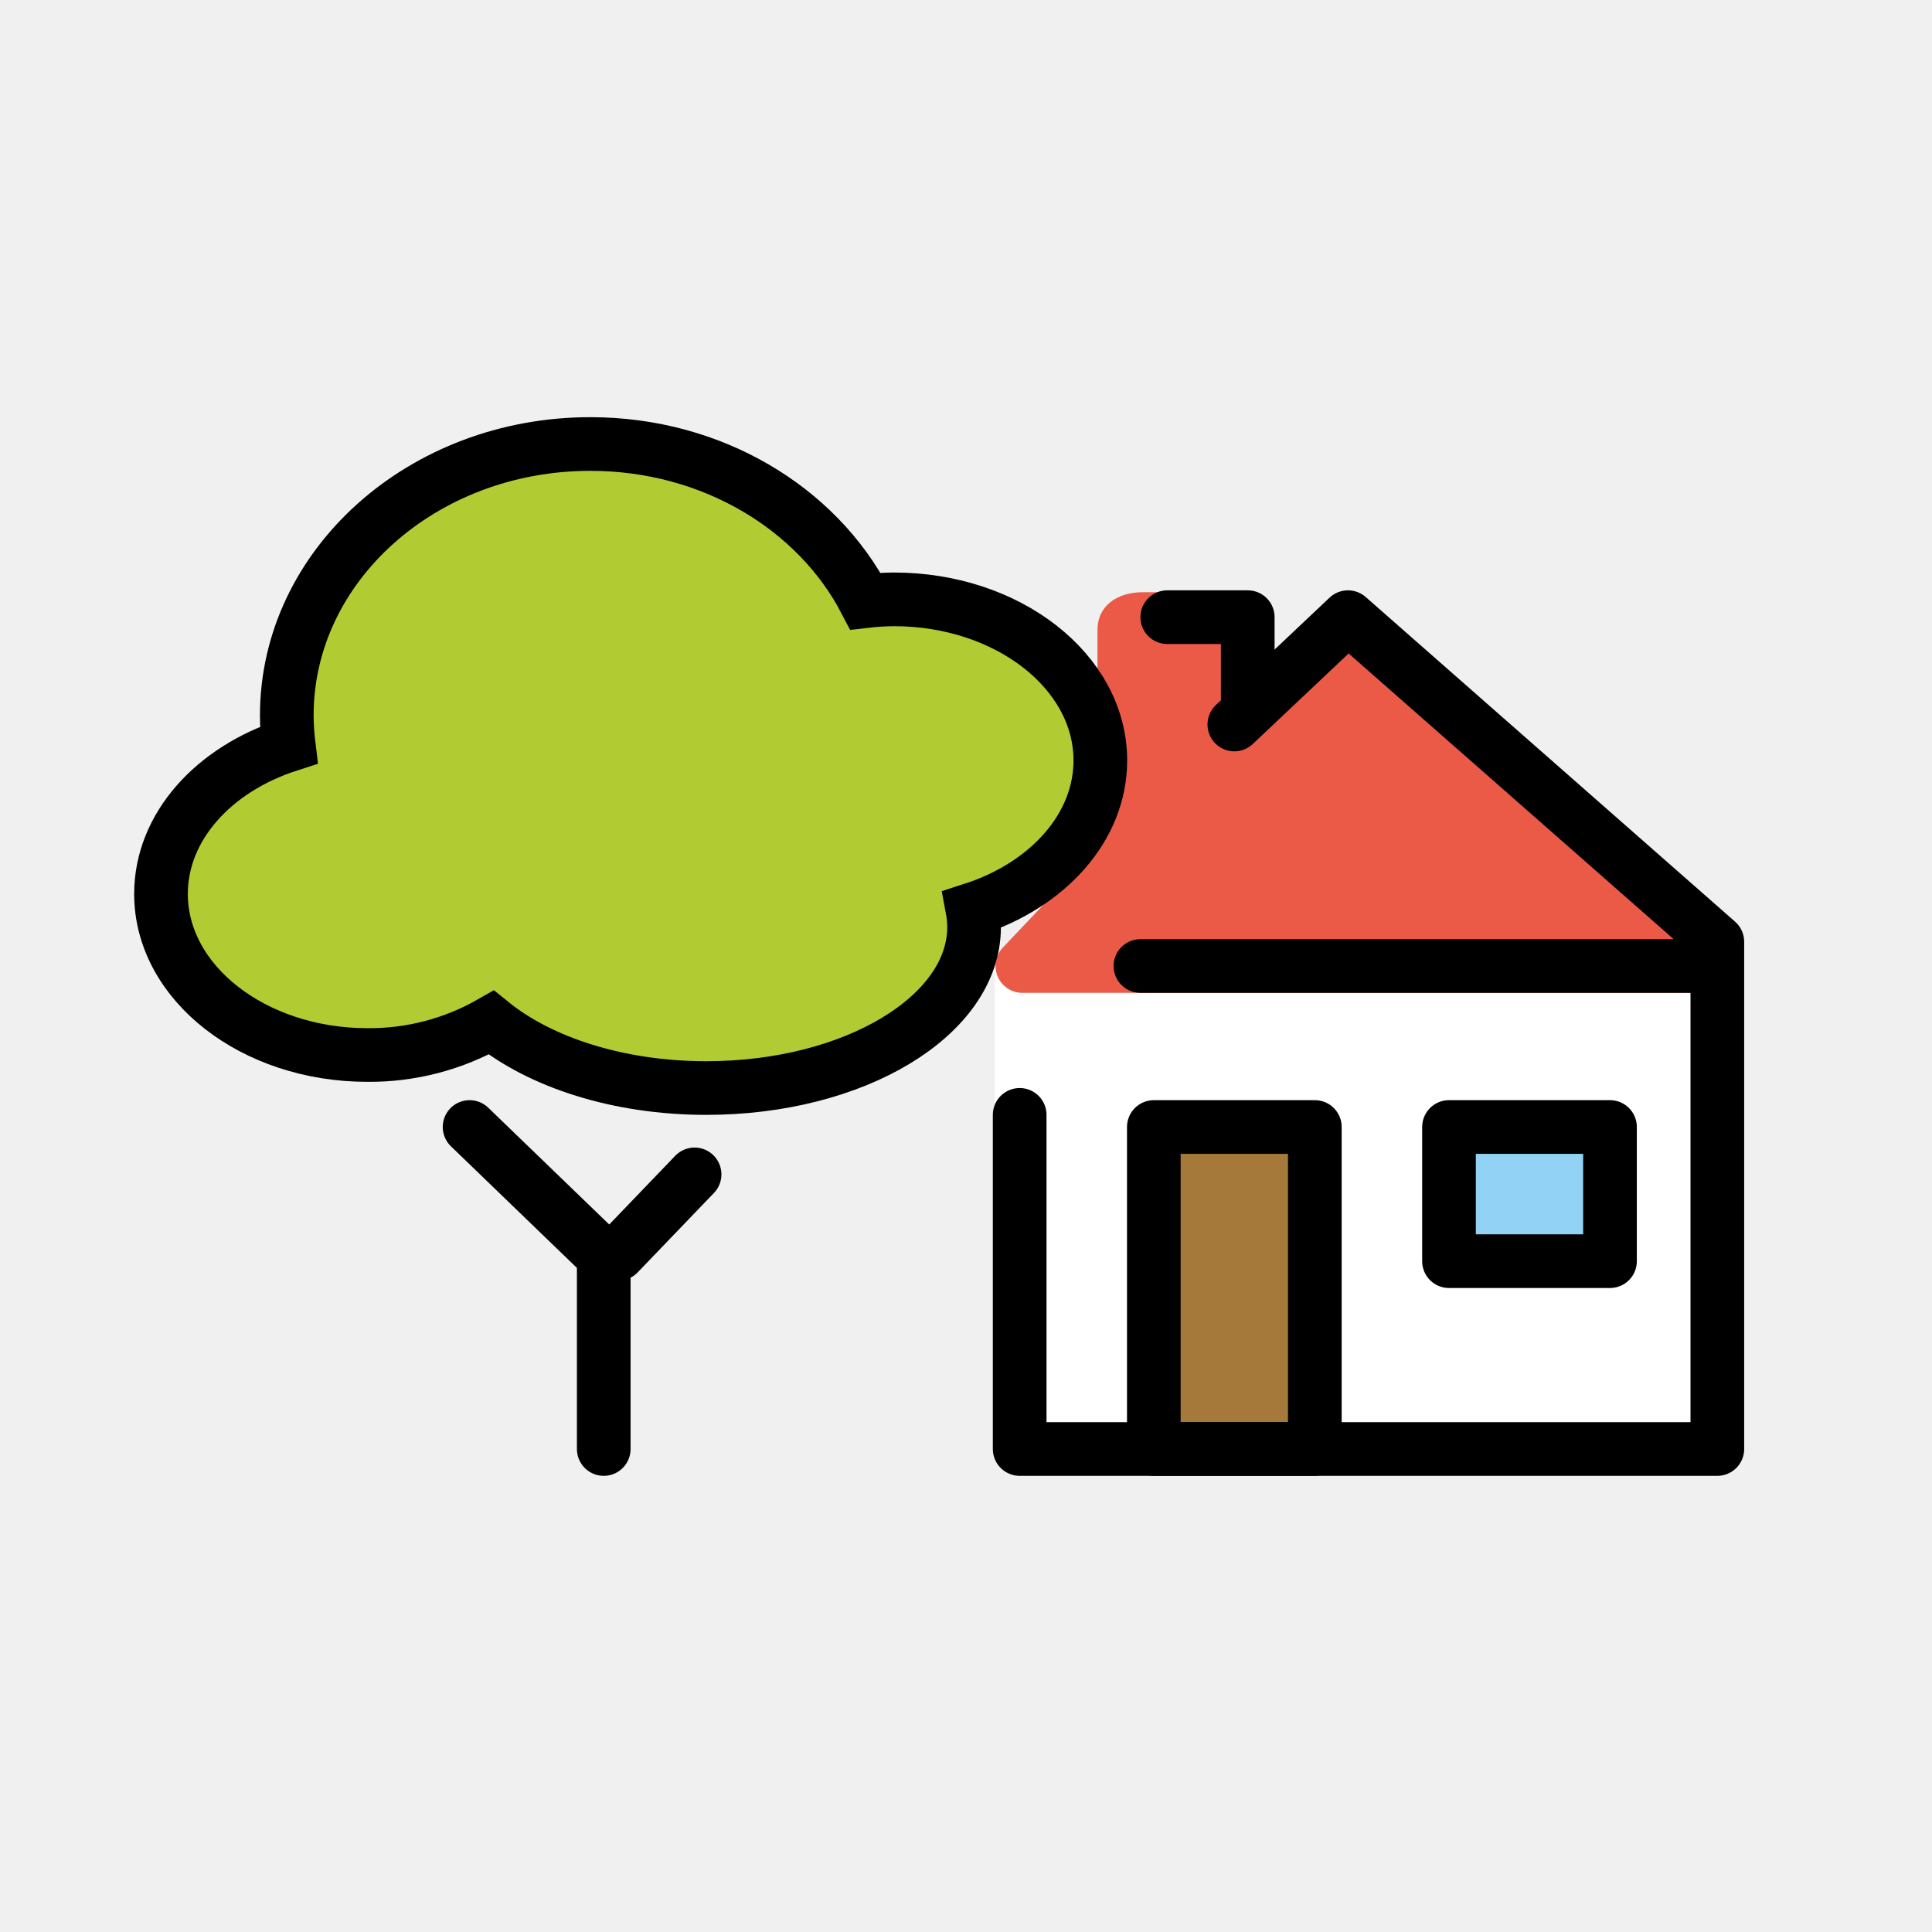
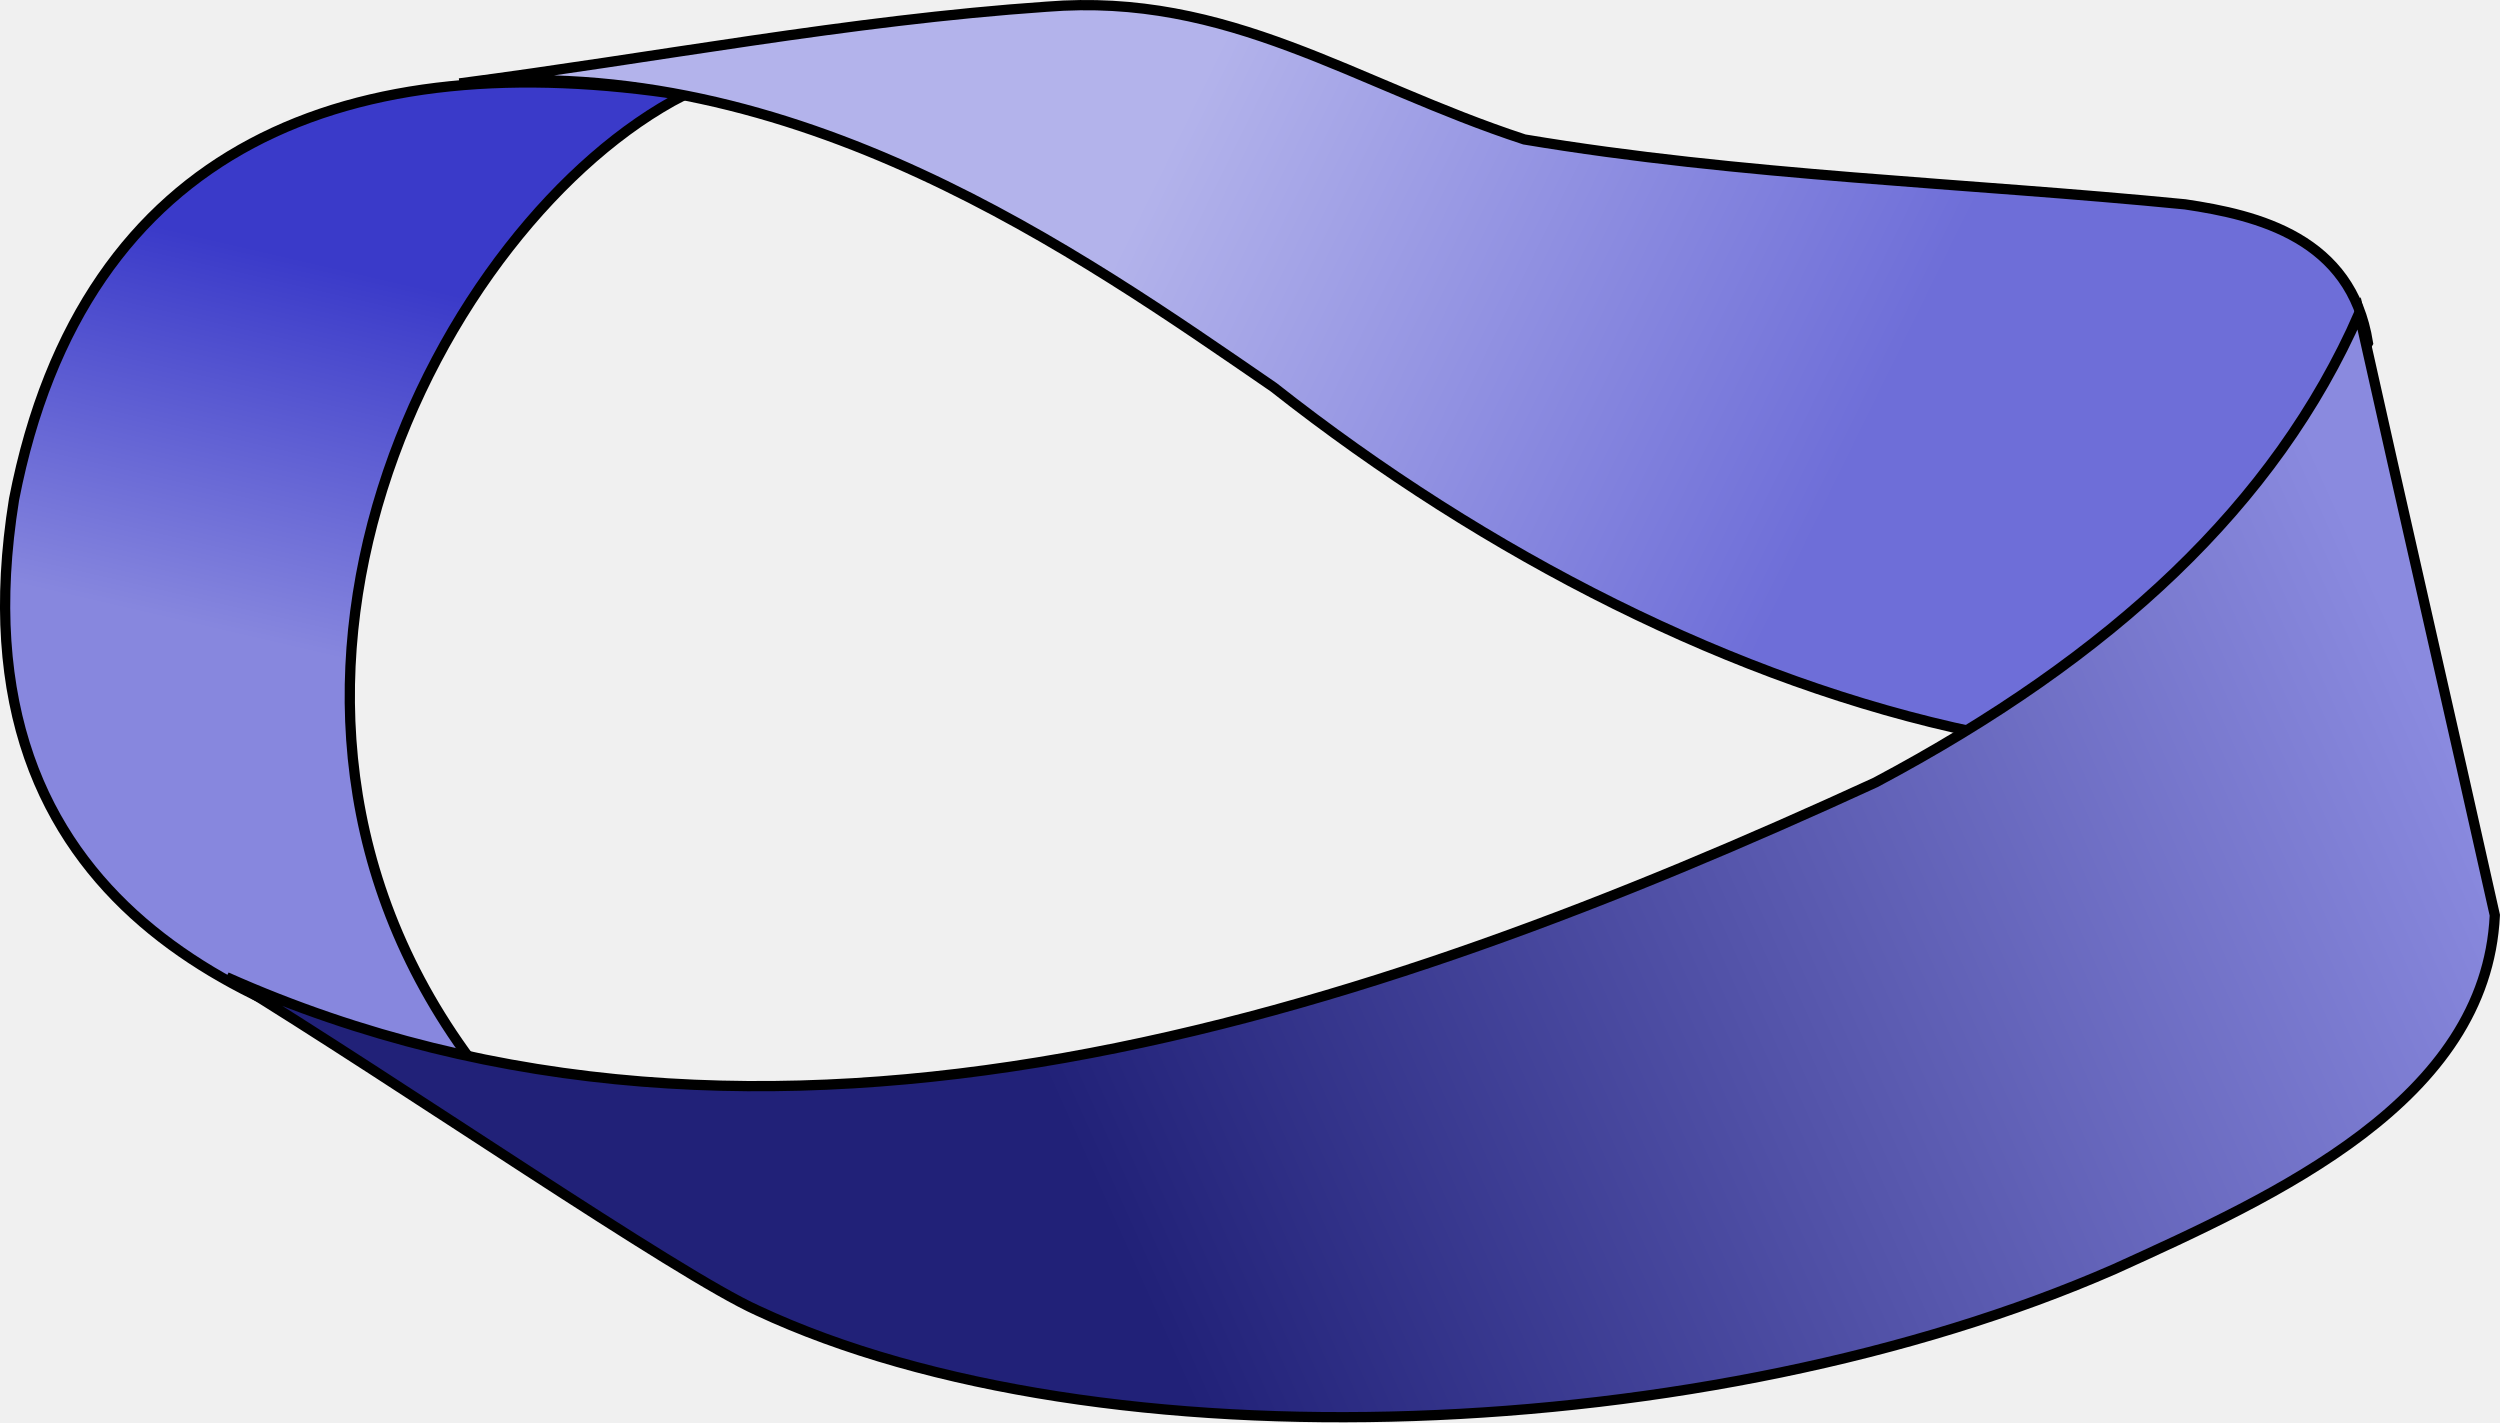
- <svg xmlns="http://www.w3.org/2000/svg" id="emoji" viewBox="0 0 72 72" version="1.1">
-   <g id="color">
-     <rect x="37.075" y="36.053" width="26.884" height="18.114" fill="#FFFFFF" />
-     <polygon fill="#EA5A47" stroke="#EA5A47" stroke-linecap="round" stroke-linejoin="round" stroke-miterlimit="10" stroke-width="2" points="50.235,23.2 38.1,36 63.5,36" />
-     <path fill="#EA5A47" d="M47.3,26l-6.4,6.059v-8.573c0-0.931,0.755-1.416,1.686-1.416h3.028 c0.931,0,1.686,0.485,1.686,1.416C47.3,23.486,47.3,26,47.3,26z" />
-     <rect x="43" y="42" width="6" height="12" fill="#A57939" />
-     <rect x="54" y="42" width="6" height="5" fill="#92D3F5" />
-     <path fill="#B1CC33" d="M41.006,28.339c0-3.312-3.445-6.003-7.694-6.003c-0.355,0.003-0.71,0.025-1.062,0.066 c-1.8-3.455-5.707-5.855-10.25-5.855c-6.248,0-11.312,4.529-11.312,10.114c0.001,0.369,0.025,0.738,0.07,1.104 C7.966,28.666,6,30.81,6,33.314c0,3.312,3.445,6.003,7.694,6.003c1.615,0.014,3.206-0.402,4.614-1.207 c1.818,1.477,4.726,2.438,8.015,2.438c5.511,0,9.978-2.688,9.978-6.003c-0.001-0.219-0.021-0.438-0.061-0.653 C39.036,32.99,41.006,30.845,41.006,28.339z" />
-   </g>
-   <g id="hair" />
-   <g id="skin" />
-   <g id="skin-shadow" />
-   <g id="line">
-     <polyline fill="none" stroke="#000000" stroke-linecap="round" stroke-linejoin="round" stroke-miterlimit="10" stroke-width="2" points="46,27 50.235,23 64,35.098 64,54 38,54 38,41.548" />
-     <rect x="43" y="42" width="6" height="12" fill="none" stroke="#000000" stroke-linecap="round" stroke-linejoin="round" stroke-miterlimit="10" stroke-width="2" />
-     <rect x="54" y="42" width="6" height="5" fill="none" stroke="#000000" stroke-linecap="round" stroke-linejoin="round" stroke-miterlimit="10" stroke-width="2" />
-     <polyline fill="none" stroke="#000000" stroke-linecap="round" stroke-linejoin="round" stroke-miterlimit="10" stroke-width="2" points="43.5,23 46.5,23 46.5,26" />
-     <path fill="none" stroke="#000000" stroke-miterlimit="10" stroke-width="2" d="M31.245,39.34" />
-     <polyline fill="none" stroke="#000000" stroke-linecap="round" stroke-linejoin="round" stroke-width="2" points="22.5,54 22.5,46.827 17.5,42" />
-     <line x1="23.041" x2="25.885" y1="46.727" y2="43.766" fill="none" stroke="#000000" stroke-linecap="round" stroke-linejoin="round" stroke-width="2" />
-     <path fill="none" stroke="#000000" stroke-linecap="round" stroke-miterlimit="10" stroke-width="2" d="M41.006,28.339 c0-3.312-3.445-6.003-7.694-6.003c-0.355,0.003-0.71,0.025-1.062,0.066c-1.8-3.455-5.707-5.855-10.25-5.855 c-6.248,0-11.312,4.529-11.312,10.114c0.001,0.369,0.025,0.738,0.07,1.104C7.966,28.666,6,30.81,6,33.314 c0,3.312,3.445,6.003,7.694,6.003c1.615,0.014,3.206-0.402,4.614-1.207c1.818,1.477,4.726,2.438,8.015,2.438 c5.511,0,9.978-2.688,9.978-6.003c-0.001-0.219-0.021-0.438-0.061-0.653 C39.036,32.99,41.006,30.845,41.006,28.339z" />
-     <line x1="63.5" x2="42.5" y1="36" y2="36" fill="none" stroke="#000000" stroke-linecap="round" stroke-linejoin="round" stroke-miterlimit="10" stroke-width="2" />
+ <svg xmlns="http://www.w3.org/2000/svg" id="svg2" viewBox="0 0 475.83 270.72" version="1.0">
+   <defs id="defs4">
+     <linearGradient id="linearGradient3294" y2="146.19" gradientUnits="userSpaceOnUse" x2="-1002.9" y1="506.19" x1="-1086.3">
+       <stop id="stop3283" style="stop-color:#8787de" offset="0" />
+       <stop id="stop3285" style="stop-color:#3a3ac9" offset="1" />
+     </linearGradient>
+     <linearGradient id="linearGradient3296" y2=".165" gradientUnits="userSpaceOnUse" x2="-190.93" y1="320.16" x1="462.36">
+       <stop id="stop3277" style="stop-color:#6e6ed8" offset="0" />
+       <stop id="stop3279" style="stop-color:#b3b3eb" offset="1" />
+     </linearGradient>
+     <linearGradient id="linearGradient3298" y2="555.46" gradientUnits="userSpaceOnUse" x2="1011.9" y1="1118.3" x1="-240.5">
+       <stop id="stop3261" style="stop-color:#212178" offset="0" />
+       <stop id="stop3263" style="stop-color:#8a8adf" offset="1" />
+     </linearGradient>
+   </defs>
+   <g id="layer1" transform="translate(-35.546 -35.05)">
+     <g id="g3289" style="stroke:#000000;stroke-width:9.937" transform="matrix(.1965 0 0 .1965 298.17 57.479)">
+       <path id="path2481" style="fill-rule:evenodd;stroke:#000000;stroke-width:9.937;fill:url(#linearGradient3294)" d="m-674.29-21.924c-235.23 120.95-476.21 581.9-200 942.85-200.91-44.76-513.31-149.52-448.61-551.42 67.7-347.62 329.57-440.96 648.61-391.43z" />
+       <path id="path2485" style="fill-rule:evenodd;stroke:#000000;stroke-width:9.937;fill:url(#linearGradient3296)" d="m-891.43-33.352c189.53-24.762 376.19-60.952 568.57-74.288 177.15-14.28 297.15 74.288 462.86 128.57 210.48 35.242 426.67 41.908 640 62.861 70.48 10.476 160.95 32.379 177.14 134.29-83.81 148.57-190.47 274.28-380 377.14-232.38-48.57-473.33-171.43-680-334.29-188.57-129.52-462.85-324.76-788.57-294.28z" />
+       <path id="path2483" style="fill-rule:evenodd;stroke:#000000;stroke-width:9.937;fill:url(#linearGradient3298)" d="m-1117.1 832.36c169.48 103.81 436.15 287.64 514.24 322.84 332.38 155.3 924.76 130.5 1314.3-40 157.13-71.4 359.96-162.84 368.56-342.84-41-183.81-90.48-399.05-131.43-582.85-80.95 184.76-239.05 332.38-468.57 454.28-491.43 225.72-1071.4 422.81-1597.1 188.57z" />
+     </g>
  </g>
</svg>
